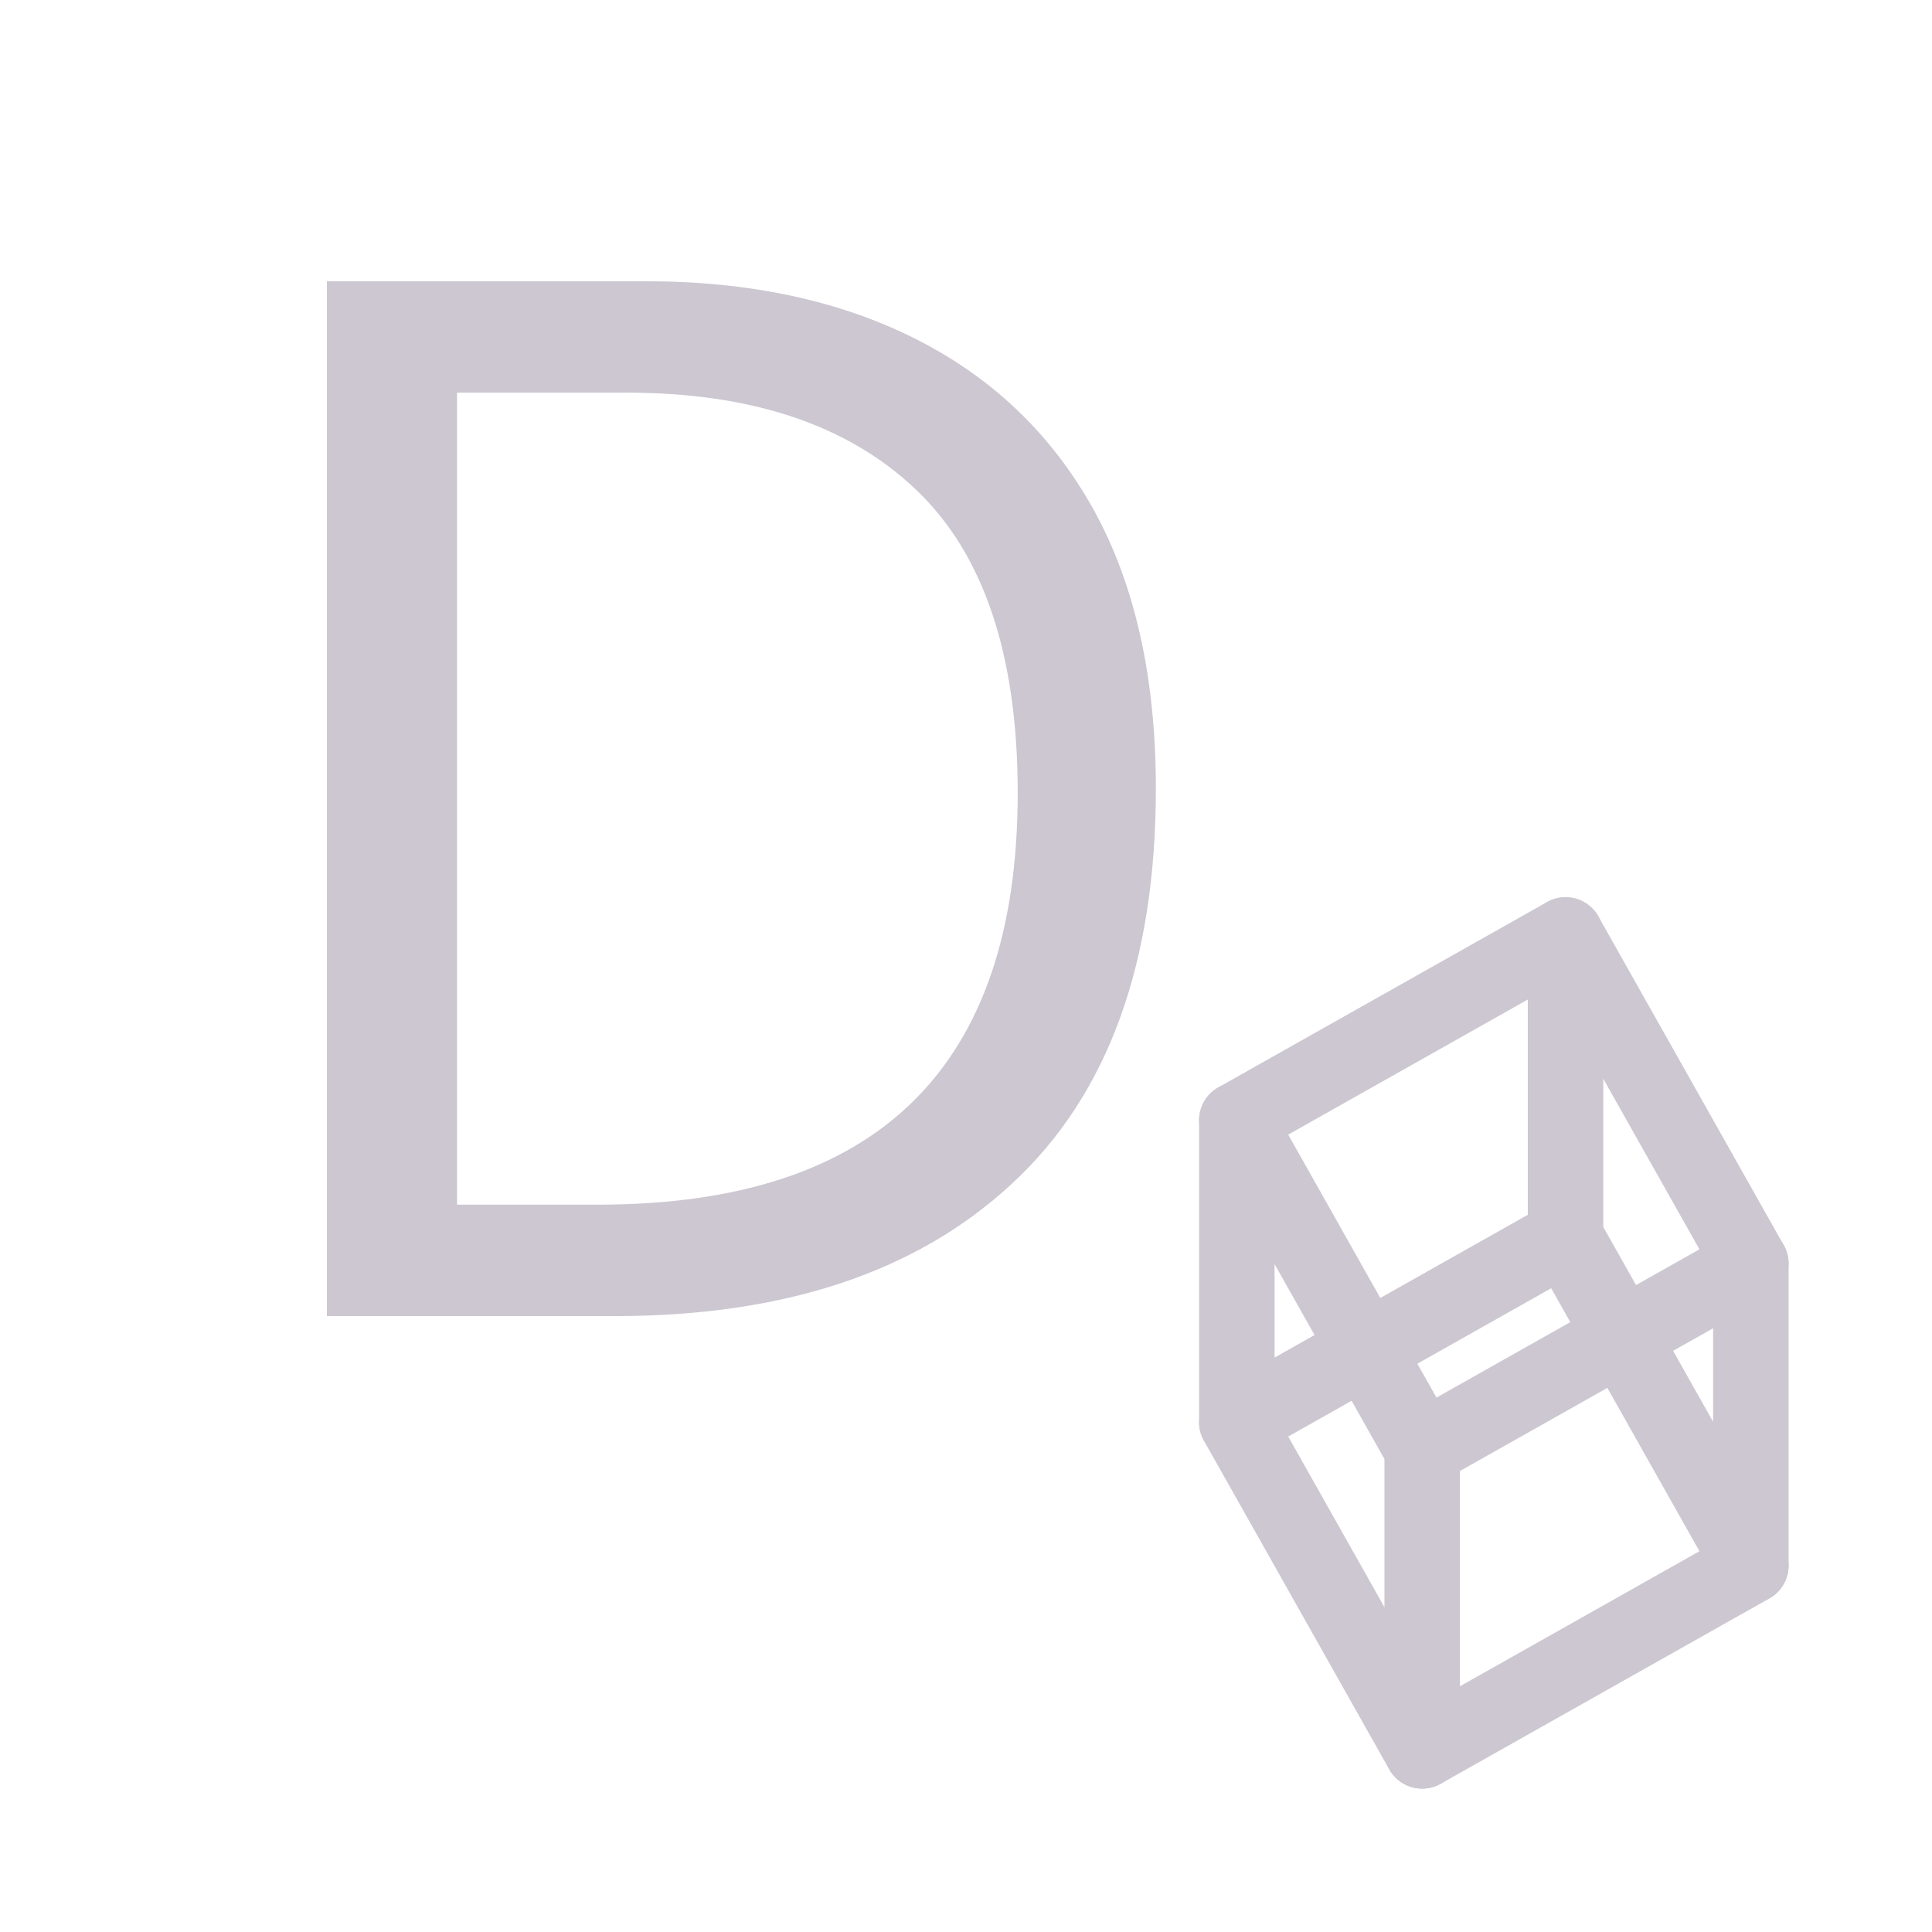
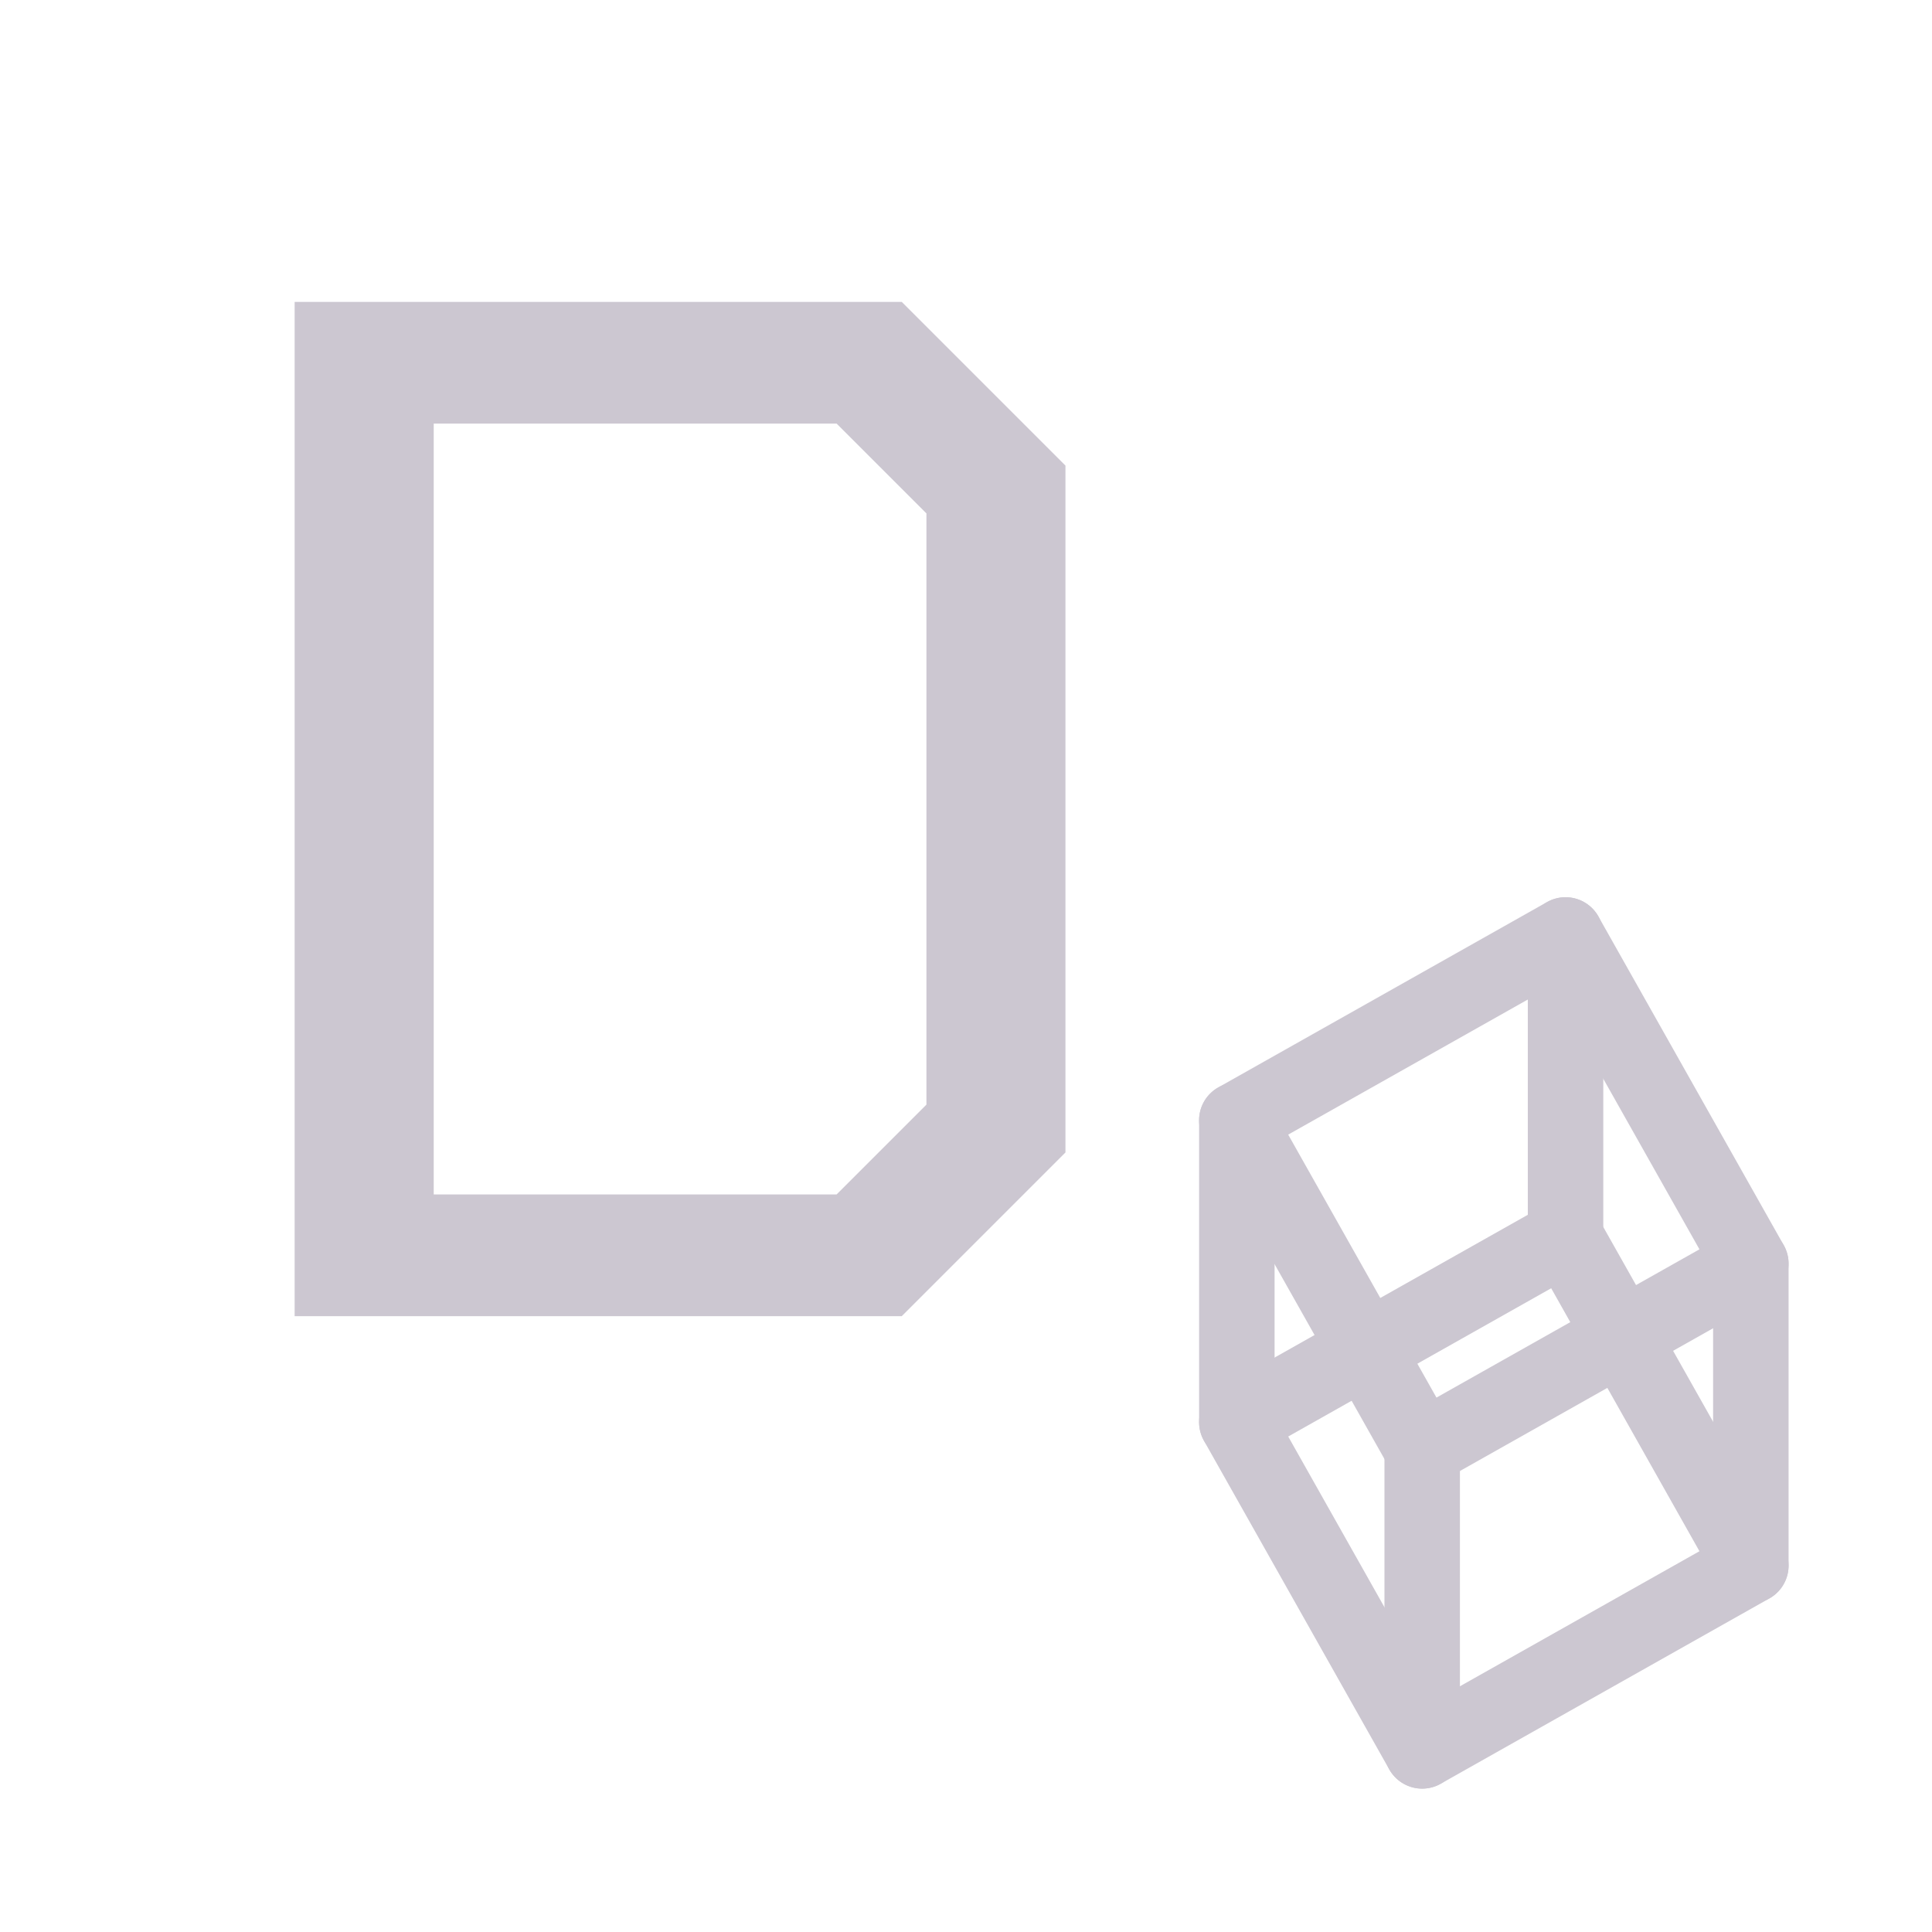
<svg xmlns="http://www.w3.org/2000/svg" xmlns:xlink="http://www.w3.org/1999/xlink" width="128" height="128" viewBox="0 0 33.867 33.867" version="1.1" id="svg1">
  <defs id="defs1">
    <linearGradient id="linearGradient23">
      <stop style="stop-color:#6226d9;stop-opacity:1;" offset="0.29" id="stop23" />
      <stop style="stop-color:#d926a9;stop-opacity:1;" offset="1" id="stop24" />
    </linearGradient>
    <linearGradient id="linearGradient21">
      <stop style="stop-color:#6226d9;stop-opacity:1;" offset="0.084" id="stop22" />
      <stop style="stop-color:#d926a9;stop-opacity:1;" offset="1" id="stop21" />
    </linearGradient>
    <linearGradient xlink:href="#linearGradient21" id="linearGradient22" x1="-0.312" y1="16.933" x2="34.179" y2="16.933" gradientUnits="userSpaceOnUse" />
    <linearGradient xlink:href="#linearGradient23" id="linearGradient24" x1="9.244" y1="16.933" x2="24.623" y2="16.933" gradientUnits="userSpaceOnUse" />
    <linearGradient xlink:href="#linearGradient21" id="linearGradient10" gradientUnits="userSpaceOnUse" x1="-0.312" y1="16.933" x2="34.179" y2="16.933" />
  </defs>
  <g id="layer1" />
  <g id="g19" style="stroke:url(#linearGradient22);stroke-opacity:1">
-     <text xml:space="preserve" style="font-style:normal;font-variant:normal;font-weight:500;font-stretch:normal;font-size:25.4px;font-family:'Chakra Petch';-inkscape-font-specification:'Chakra Petch, Medium';font-variant-ligatures:normal;font-variant-caps:normal;font-variant-numeric:normal;font-variant-east-asian:normal;writing-mode:lr-tb;direction:ltr;fill:#ccc7d1;fill-opacity:1;stroke:none;stroke-width:0.661;stroke-dasharray:none;stroke-opacity:1" x="3.26" y="23.072" id="text11">
-       <tspan id="tspan11" style="font-style:normal;font-variant:normal;font-weight:500;font-stretch:normal;font-size:25.4px;font-family:'Chakra Petch';-inkscape-font-specification:'Chakra Petch, Medium';font-variant-ligatures:normal;font-variant-caps:normal;font-variant-numeric:normal;font-variant-east-asian:normal;fill:#ccc7d1;fill-opacity:1;stroke:none;stroke-width:0.661;stroke-dasharray:none;stroke-opacity:1" x="3.26" y="23.072">D</tspan>
-     </text>
+     <path d="M 5.165,5.292 H 15.807 l 2.87,2.87 v 12.04 l -2.87,2.87 H 5.165 Z m 9.5,15.646 1.575,-1.575 v -10.363 l -1.575,-1.575 H 7.603 v 13.513 z" id="text11" style="font-weight:500;font-size:25.4px;font-family:'Chakra Petch';-inkscape-font-specification:'Chakra Petch, Medium';fill:#ccc7d1;stroke:none;stroke-width:0.661" aria-label="D" />
    <g id="g10" style="stroke:url(#linearGradient10);stroke-width:1.323;stroke-dasharray:none" transform="translate(-0.6686708,-1.264171)">
      <rect style="fill:none;fill-opacity:1;stroke:#ccc7d1;stroke-width:1.323;stroke-linecap:round;stroke-linejoin:round;stroke-dasharray:none;stroke-opacity:1" id="rect6" width="6.615" height="6.615" x="33.794" y="-13.218" transform="rotate(60.58463)" />
      <rect style="fill:none;fill-opacity:1;stroke:#ccc7d1;stroke-width:1.323;stroke-linecap:round;stroke-linejoin:round;stroke-dasharray:none;stroke-opacity:1" id="rect7" width="6.615" height="6.615" x="29.184" y="-15.817" transform="rotate(60.58463)" />
      <path style="fill:none;fill-opacity:1;stroke:#ccc7d1;stroke-width:1.323;stroke-linecap:round;stroke-linejoin:round;stroke-dasharray:none;stroke-opacity:1" d="M 22.35,20.902 V 26.194" id="path7" />
      <path style="fill:none;fill-opacity:1;stroke:#ccc7d1;stroke-width:1.323;stroke-linecap:round;stroke-linejoin:round;stroke-dasharray:none;stroke-opacity:1" d="m 25.599,26.664 -1e-6,5.292" id="path8" />
      <path style="fill:none;fill-opacity:1;stroke:#ccc7d1;stroke-width:1.323;stroke-linecap:round;stroke-linejoin:round;stroke-dasharray:none;stroke-opacity:1" d="m 31.36,23.415 v 5.292" id="path9" />
      <path style="fill:none;fill-opacity:1;stroke:#ccc7d1;stroke-width:1.323;stroke-linecap:round;stroke-linejoin:round;stroke-dasharray:none;stroke-opacity:1" d="M 28.112,17.654 V 22.945" id="path10" />
    </g>
  </g>
</svg>
